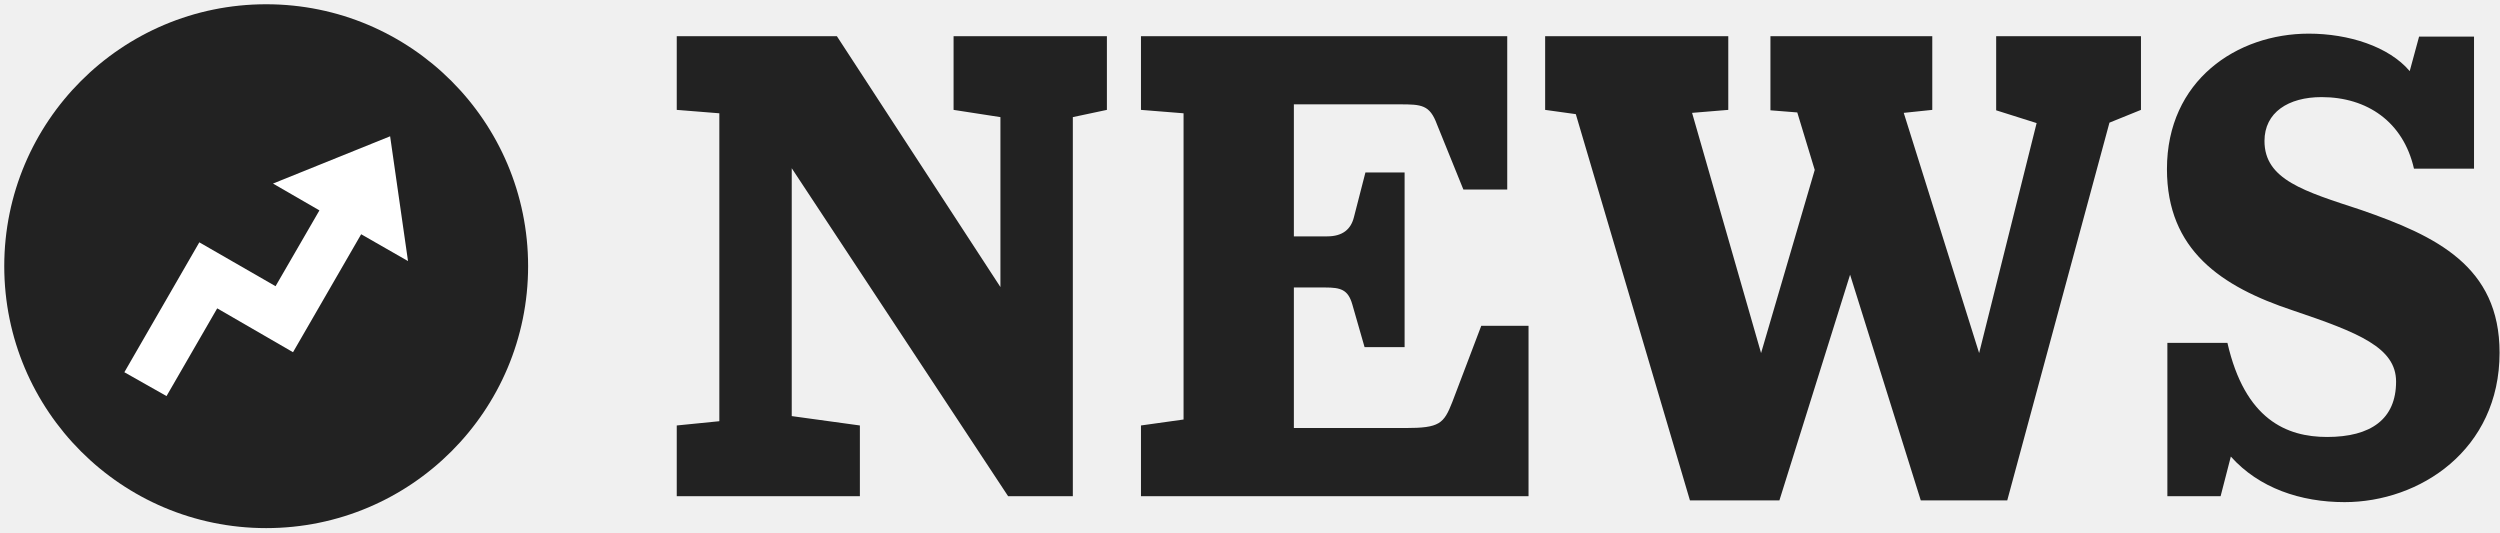
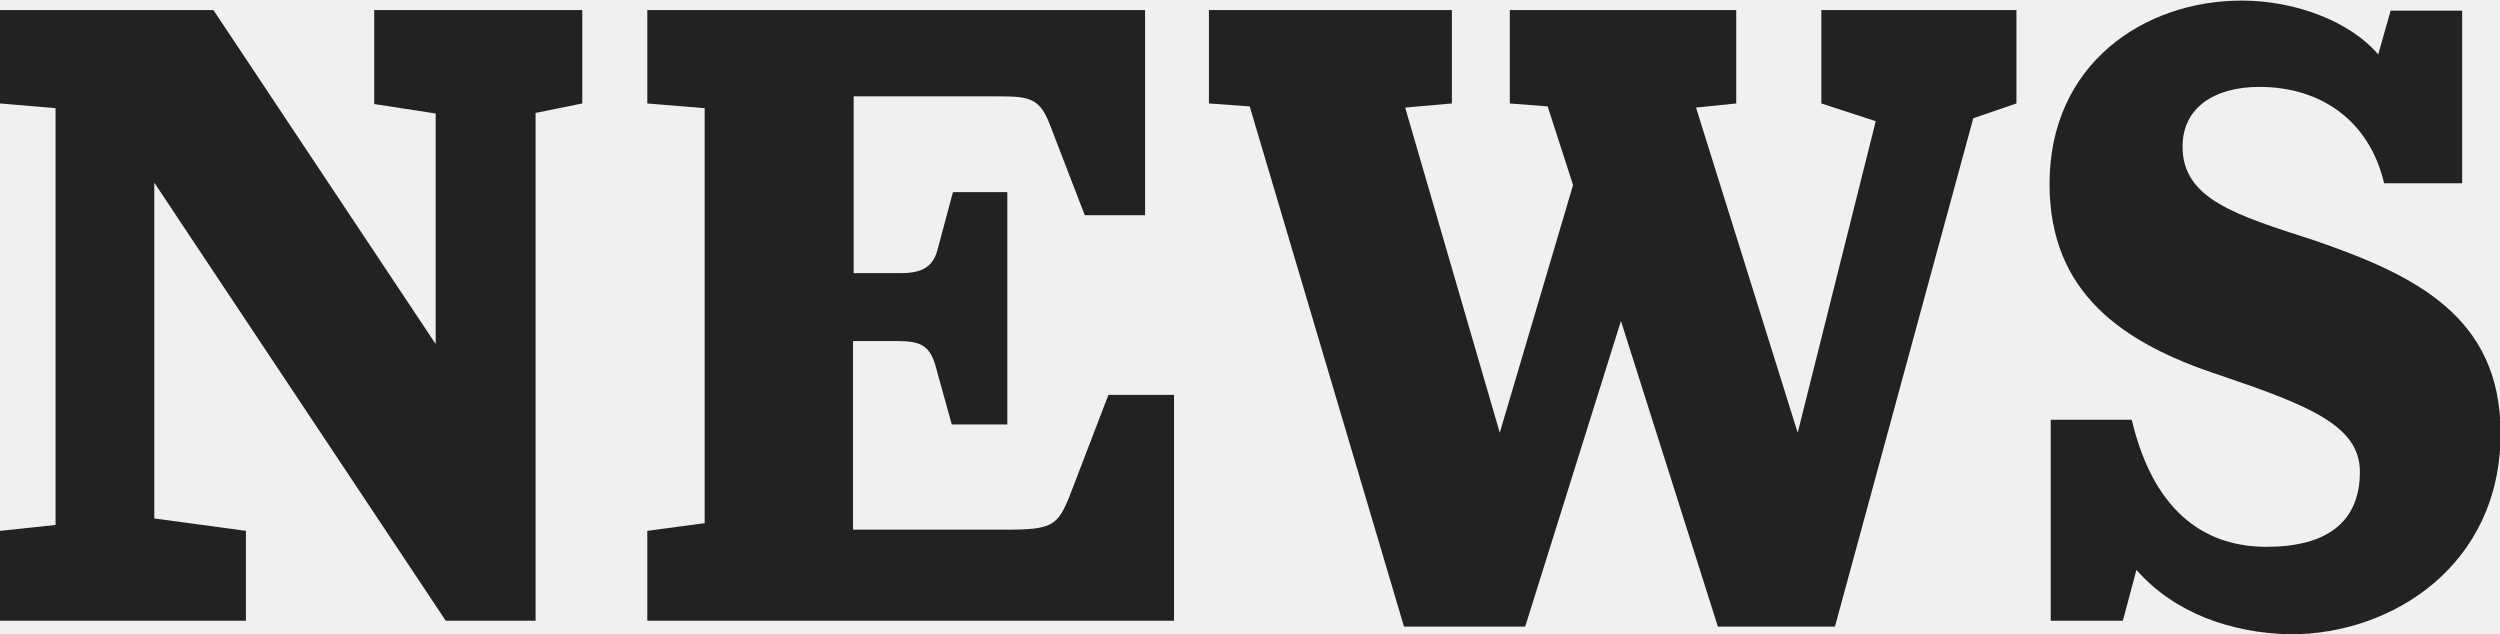
- <svg xmlns="http://www.w3.org/2000/svg" viewBox="0 0 587 125">
-   <circle fill="#222" cx="62.5" cy="62.5" r="61.5" />
-   <path fill-rule="evenodd" clip-rule="evenodd" fill="#FFF" d="M95.8 61.3L91.6 32 64.1 43.1 75 49.4 64.7 67.2 46.8 56.9 29.2 87.4l9.9 5.6L51 72.4l17.8 10.3 16-27.7" />
-   <g fill="#222">
-     <path d="M158.9 99.9l10-1V26.6l-10-.8V8.5h37.6l38.4 58.9V27.5l-11-1.7V8.5h36v17.3l-8 1.7v89h-15.2l-50.8-77v58.2l16 2.2v16.6h-43V99.9zM337.4 29.2c-1.7-4.6-3.6-4.7-8.8-4.7h-24.8v31h7.8c3.7 0 5.6-1.7 6.3-4.5l2.7-10.5h9.2v41h-9.4l-2.9-10.1c-1-3.4-2.7-3.9-6.4-3.9h-7.3v33H330c8 0 9-1 11-6.1l6.8-17.9h11.1v40h-91V99.9l10-1.4V26.6l-10-.8V8.5h86v36h-10.3l-6.2-15.3zM434.4 64.5l-16.6 53h-21L370 26.8l-7.2-1V8.5h43v17.3l-8.5.7 16.2 56.4 12.6-43-4.1-13.5-6.3-.5V8.5h38v17.3l-6.7.7 17.7 56.4 13.5-54-9.5-3V8.5h34v17.3l-7.4 3-24 88.7H451l-16.6-53zM523.8 107.2l-2.4 9.3h-12.5v-36H523c4.1 18 13.9 22.1 23.4 22.1 10.3 0 16.2-4.2 16.2-13 0-8-8.8-11.5-24.2-16.7-16.9-5.6-29.6-14.2-29.6-33.2 0-20.8 16.4-31.8 33.3-31.8 9.3 0 18.8 3 23.7 8.8l2.2-8.1h12.9v31h-14.1c-2.5-11-11-16.8-21.7-16.8-7.8 0-13.4 3.6-13.4 10.3 0 9.1 9.3 11.8 22.7 16.2 17.6 6.1 32.5 13.2 32.5 33.5 0 22.9-18.8 35.1-36.4 35.1-10.3 0-20.1-3.3-26.7-10.7z" />
+ <svg xmlns="http://www.w3.org/2000/svg" viewBox="0 0 422.9 107.1">
+   <g fill="#222222">
+     <path d="M0,89.8l9.4-1V18.3L0,17.5V1.7h36.1l37.6,56.5v-39l-10.4-1.6V1.7h35.2v15.8l-7.9,1.6V105H75.4L26.1,30.9   v56.8l15.5,2.1V105H0V89.8z" />
+     <path d="M177.6,21.1c-1.7-4.5-3.5-4.8-8.6-4.8h-24.6v29.9h8.1c3.6,0,5.4-1.2,6.1-4l2.6-9.7h9.2v39.3h-9.4   l-2.8-10.1c-1-3.3-2.6-4-6.3-4h-7.6v31.9h25.9c7.8,0,8.7-0.7,10.7-5.6l6.6-17.2h11.1V105h-89.1V89.8l9.7-1.3V18.3l-9.7-0.8V1.7   h84.2v34.7h-10.2L177.6,21.1z" />
+     <path d="M274.2,54.3L258,106h-20.5l-26.1-88l-6.9-0.5V1.7h41.1v15.8l-7.9,0.7l16,55l12.4-41.9L261.8,18l-6.4-0.5   V1.7h38.3v15.8l-6.8,0.7l17.2,55l13.2-52.7l-9.2-3V1.7h33v15.8l-7.3,2.5l-23.4,86h-19.8L274.2,54.3z" />
+     <path d="M361.4,96.4l-2.3,8.6h-12.2V71h13.7c4,16.8,13.5,21.5,22.8,21.5c10.1,0,15.8-4.1,15.8-12.7   c0-7.8-8.6-11.2-23.6-16.3c-16.5-5.4-28.9-13.9-28.9-32.4c0-20.3,16-31,32.5-31c9.1,0,18.3,3.5,23.1,9.1l2.1-7.4h12.1v29.2h-13.2   c-2.5-10.6-10.7-16.3-21.1-16.3c-7.6,0-13,3.5-13,10.1c0,8.9,9.1,11.6,22.1,15.8c17.2,5.9,31.7,12.9,31.7,32.7   c0,22.3-18.3,34-35.5,34C377.4,107.1,367.8,103.7,361.4,96.4z" />
  </g>
</svg>
